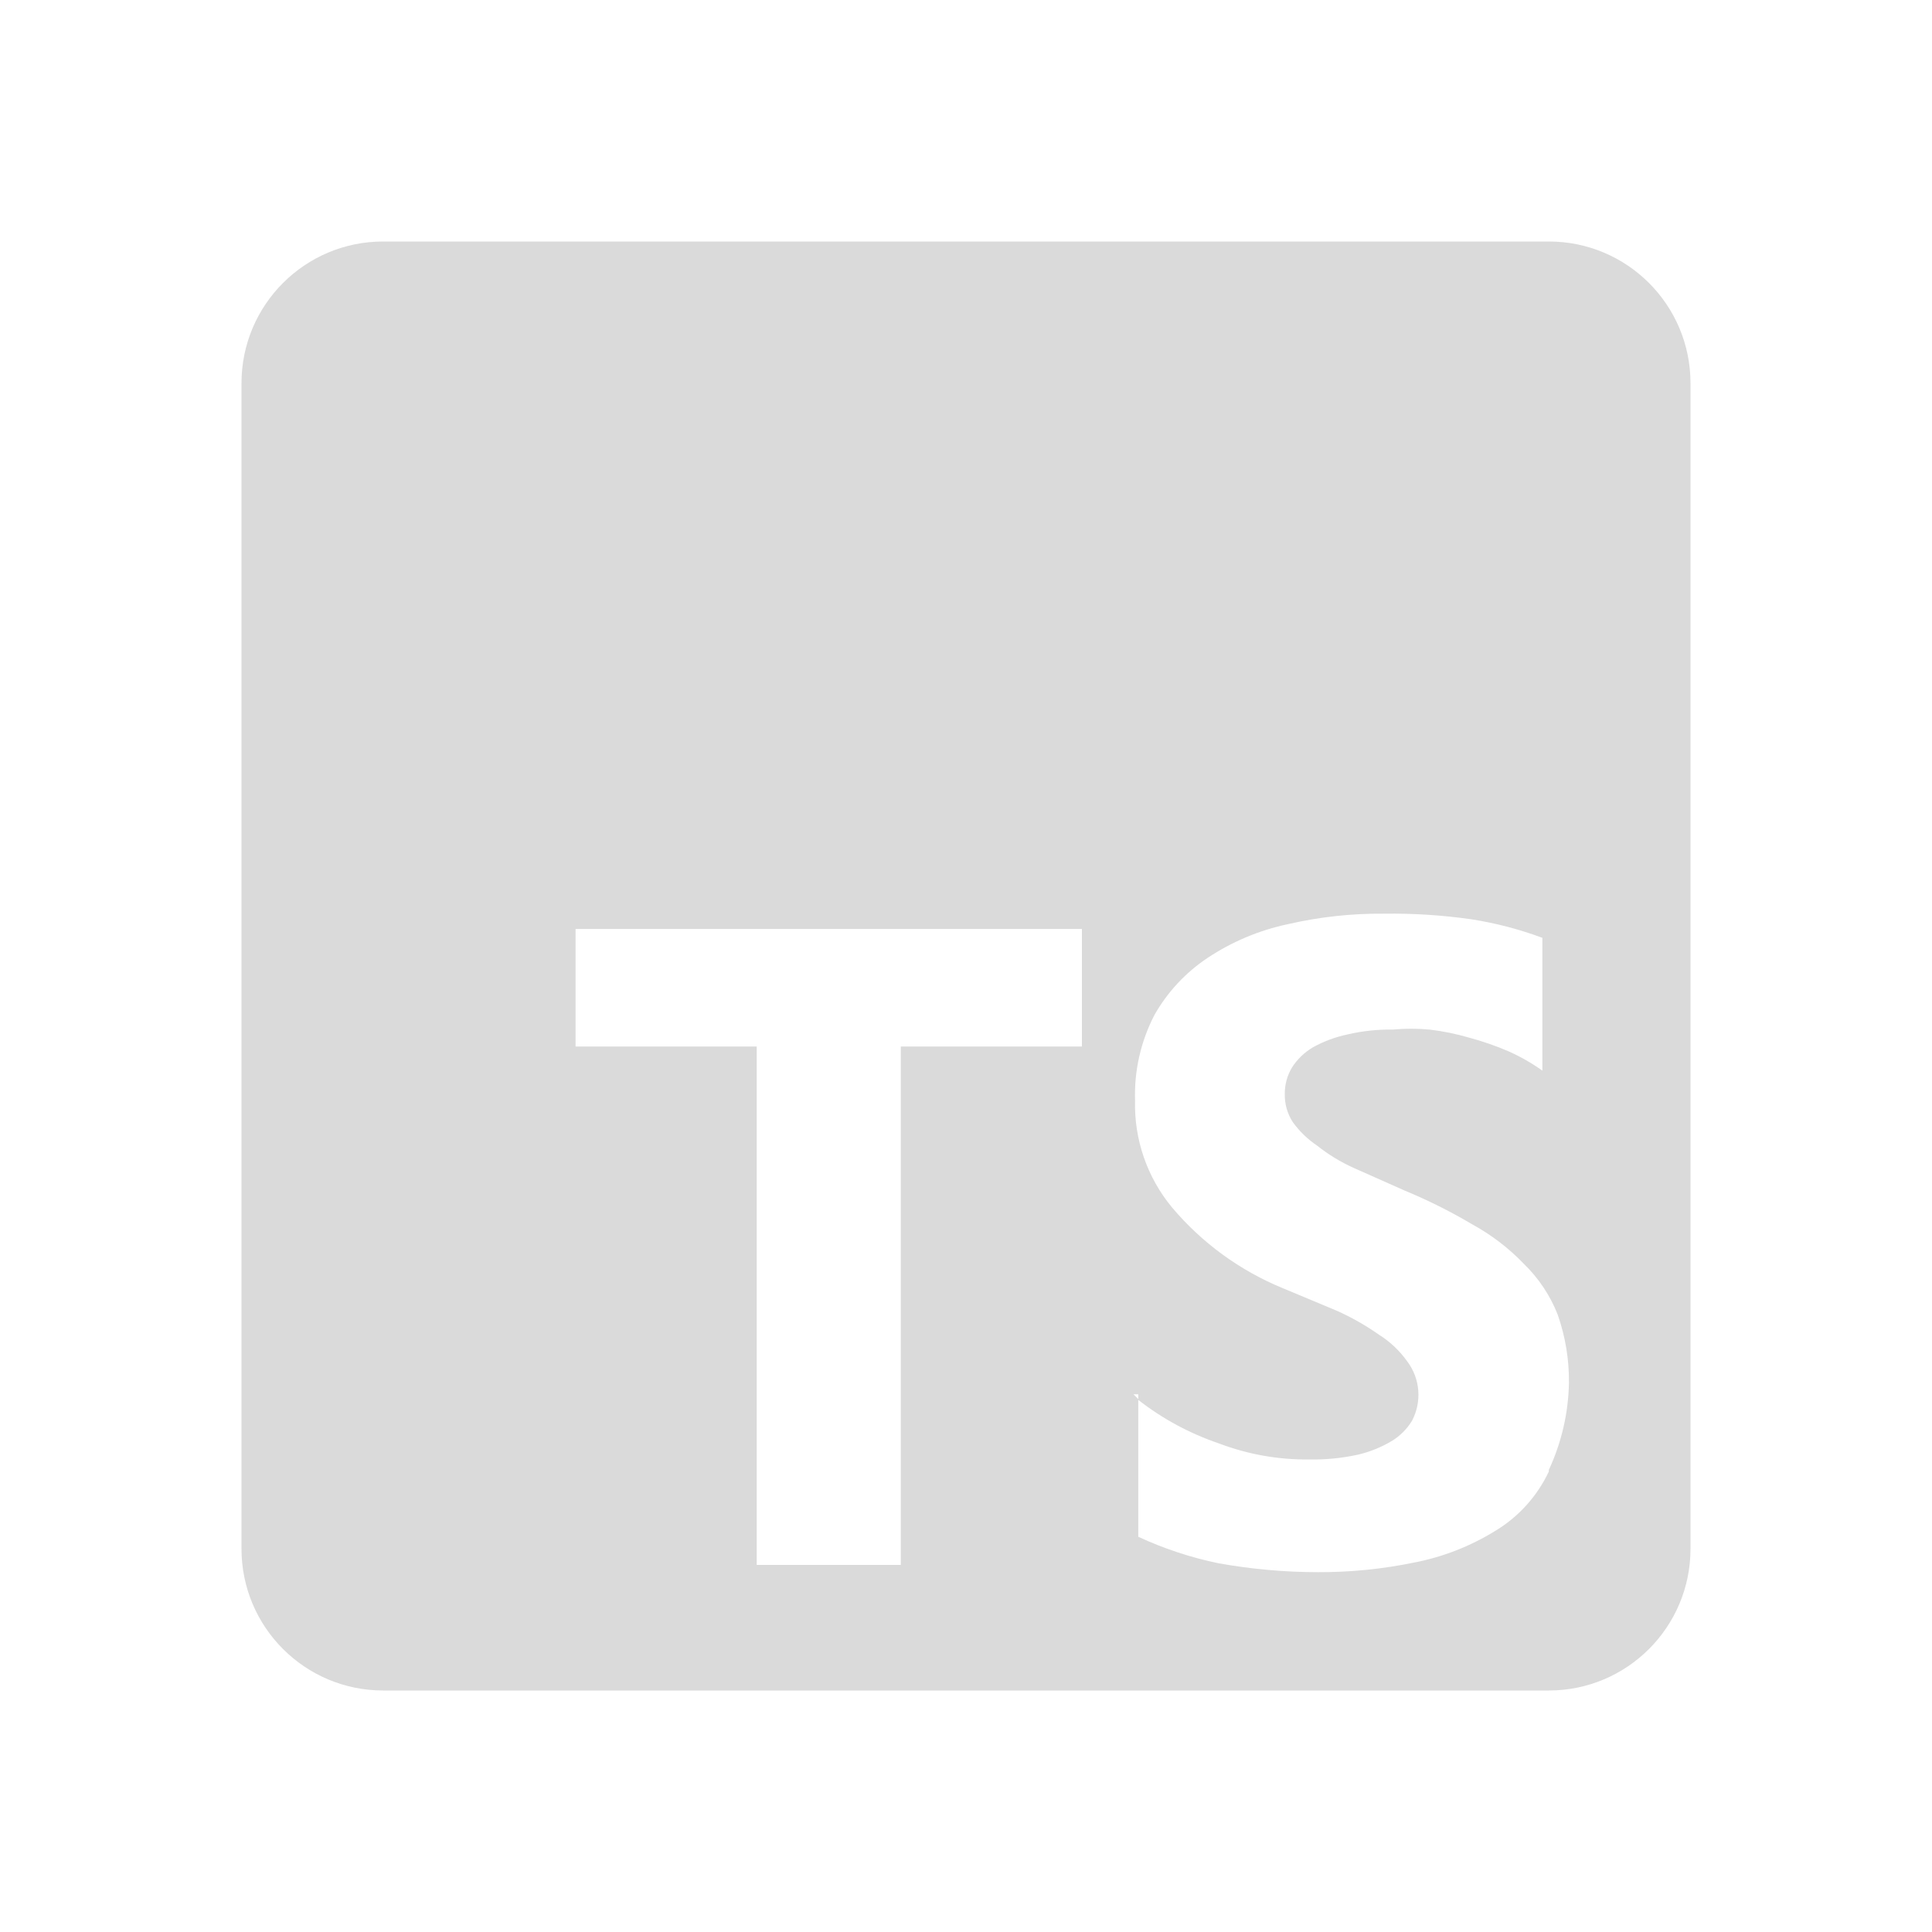
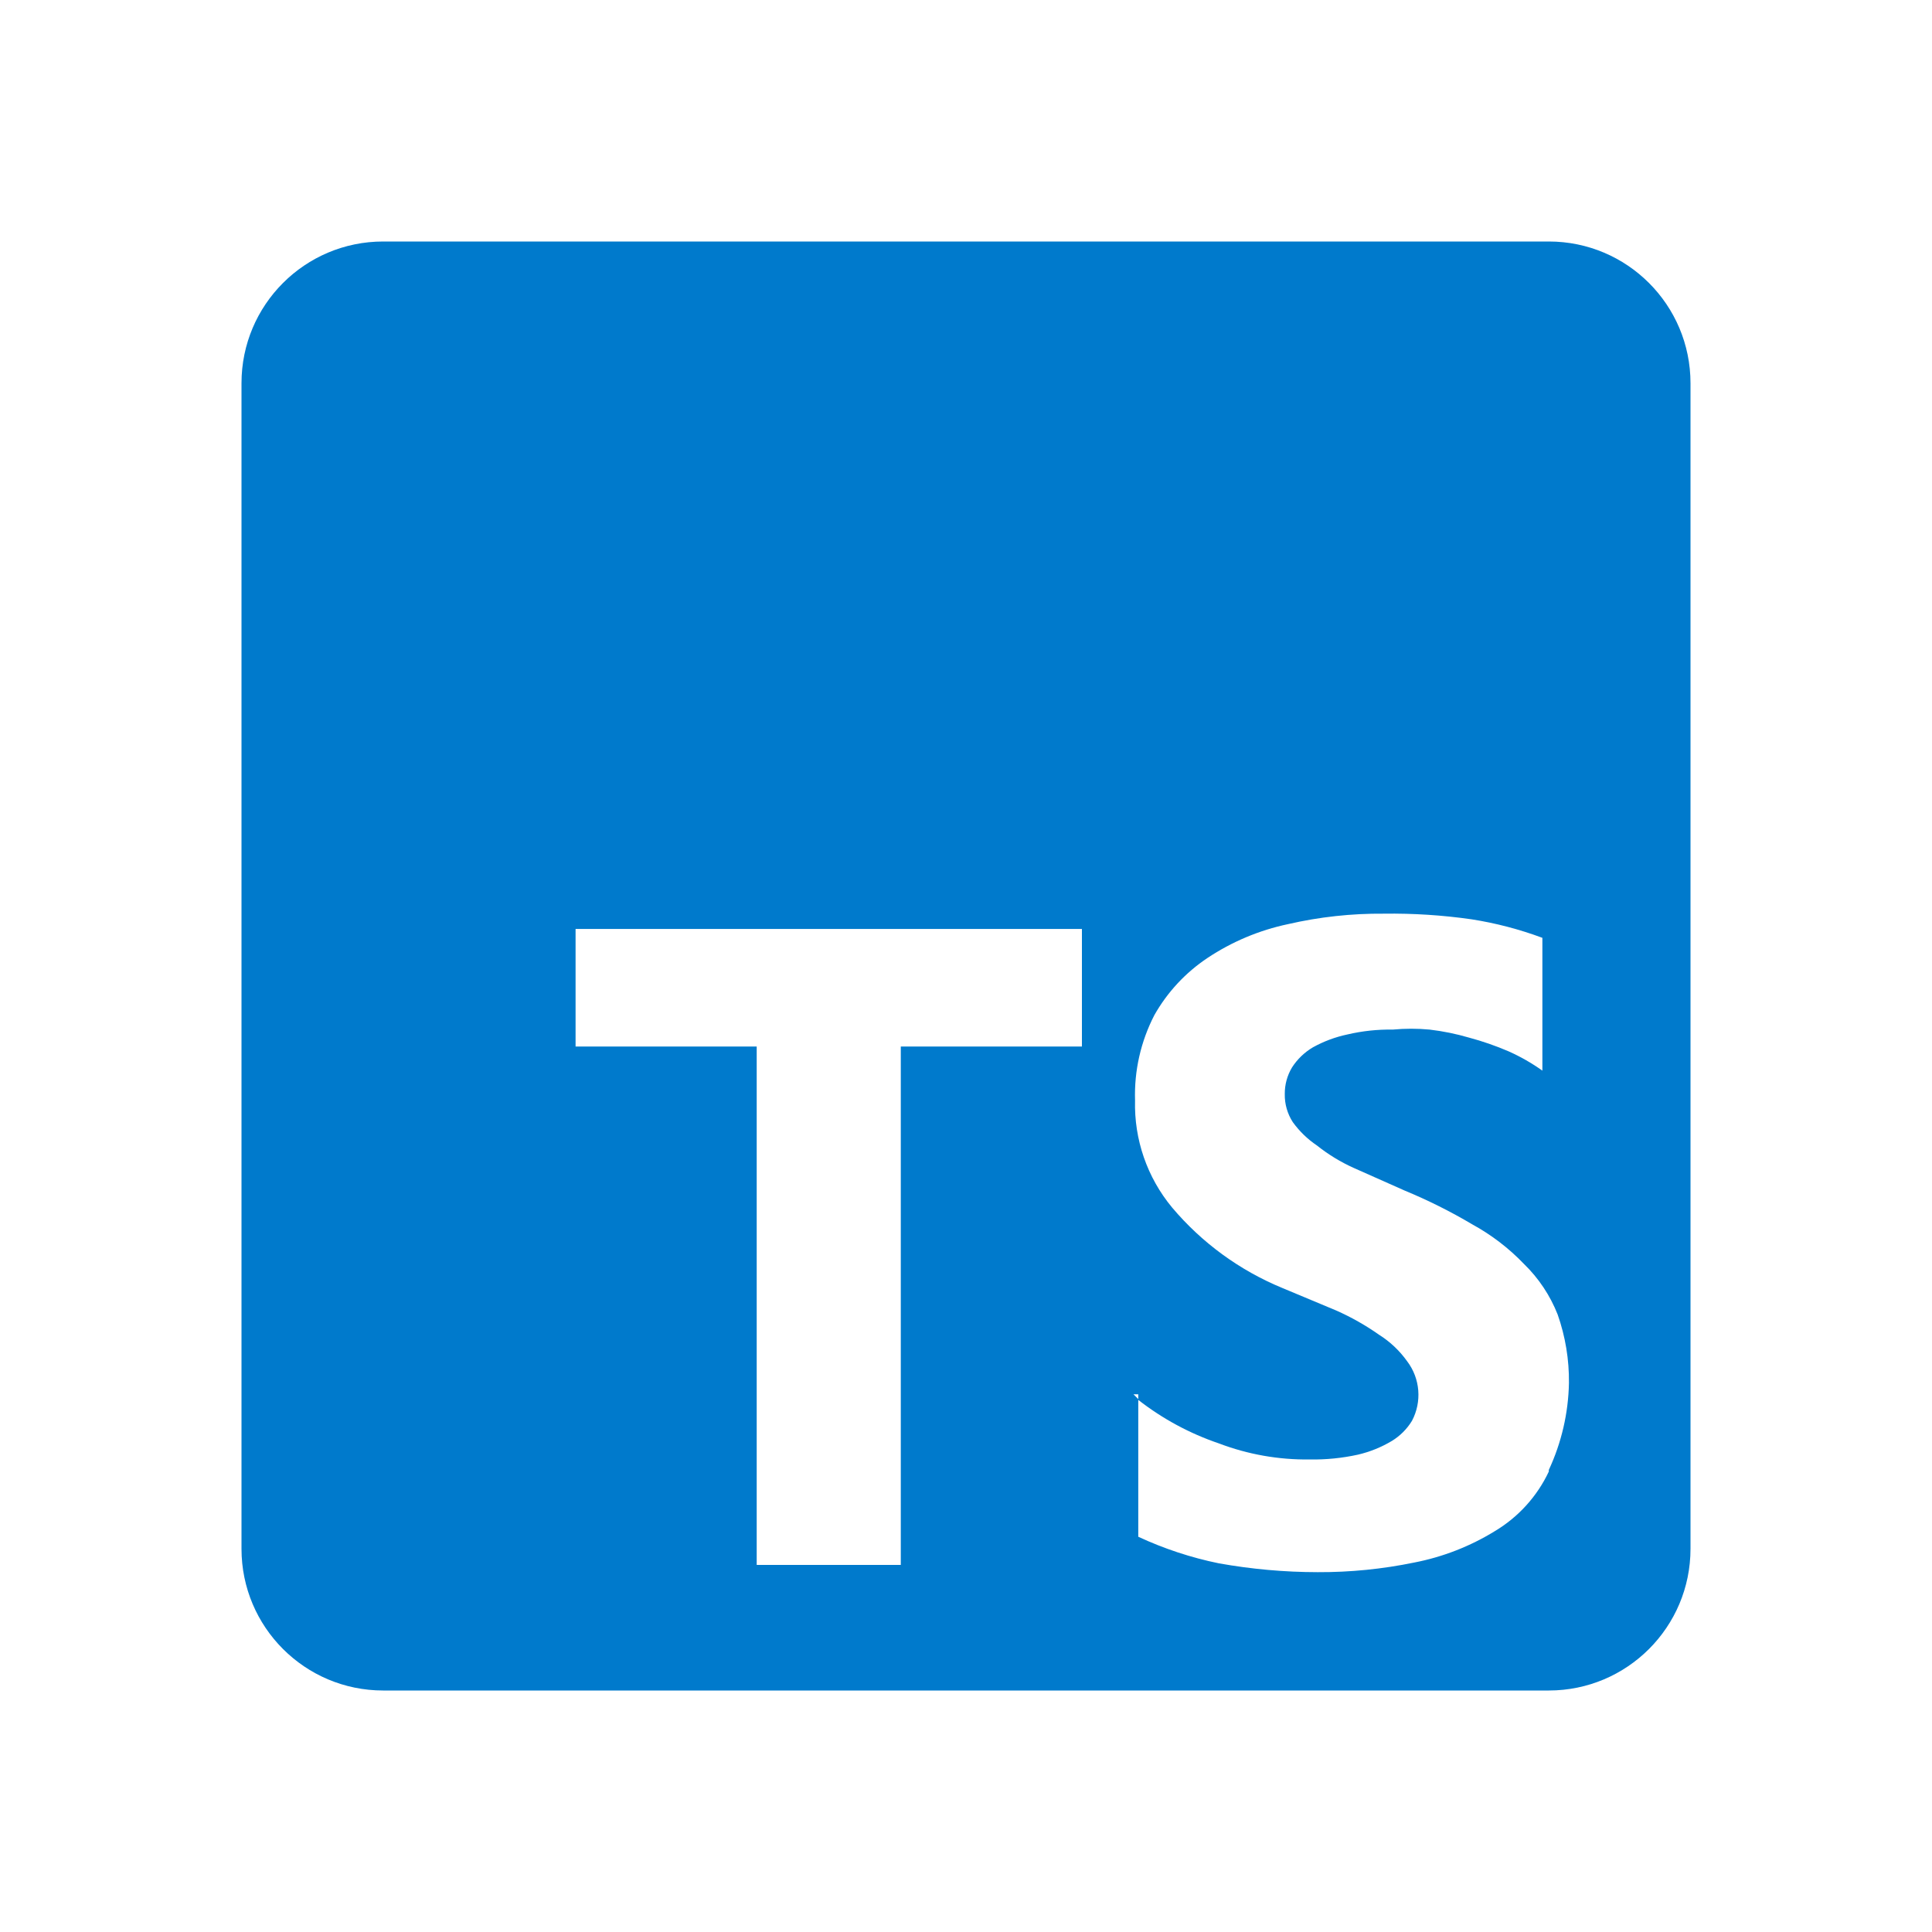
- <svg xmlns="http://www.w3.org/2000/svg" width="24" height="24" viewBox="0 0 24 24" style="fill: rgba(218, 218, 218, 1);transform: ;msFilter:;">
+ <svg xmlns="http://www.w3.org/2000/svg" width="24" height="24" viewBox="0 0 24 24" style="fill: rgba(0, 122, 204, 1);transform: ;msFilter:;">
  <path d="M19.24 3H4.76A1.76 1.76 0 0 0 3 4.76v14.48A1.76 1.76 0 0 0 4.76 21h14.48A1.76 1.76 0 0 0 21 19.24V4.76A1.76 1.76 0 0 0 19.24 3zm-5.8 10h-2.25v6.44H9.4V13H7.15v-1.46h6.29zm5.8 5.28a1.71 1.71 0 0 1-.67.74 3 3 0 0 1-1 .39 5.81 5.81 0 0 1-1.2.12 7 7 0 0 1-1.23-.11 4.52 4.52 0 0 1-1-.33v-1.71l-.06-.06h.06v.07a3.41 3.41 0 0 0 1 .54 3.06 3.06 0 0 0 1.13.2 2.58 2.58 0 0 0 .6-.06 1.47 1.47 0 0 0 .42-.17.75.75 0 0 0 .25-.25.69.69 0 0 0-.06-.74 1.24 1.24 0 0 0-.35-.33 3.12 3.12 0 0 0-.53-.3l-.67-.28a3.57 3.57 0 0 1-1.37-1 2 2 0 0 1-.46-1.33 2.16 2.16 0 0 1 .24-1.06 2.09 2.09 0 0 1 .66-.71 2.88 2.88 0 0 1 1-.42 5.11 5.11 0 0 1 1.19-.13 7 7 0 0 1 1.09.07 4.53 4.53 0 0 1 .88.23v1.65a2.42 2.42 0 0 0-.42-.24 3.58 3.58 0 0 0-.49-.17 3 3 0 0 0-.49-.1 2.45 2.45 0 0 0-.46 0 2.29 2.29 0 0 0-.56.06 1.54 1.54 0 0 0-.43.16.78.78 0 0 0-.26.25.63.63 0 0 0-.09.33.62.62 0 0 0 .1.35 1.19 1.19 0 0 0 .3.29 2.15 2.15 0 0 0 .46.28l.63.28a6.56 6.56 0 0 1 .84.42 2.65 2.65 0 0 1 .64.49 1.79 1.79 0 0 1 .42.63 2.48 2.48 0 0 1 .14.85 2.68 2.68 0 0 1-.25 1.08z" />
</svg>
